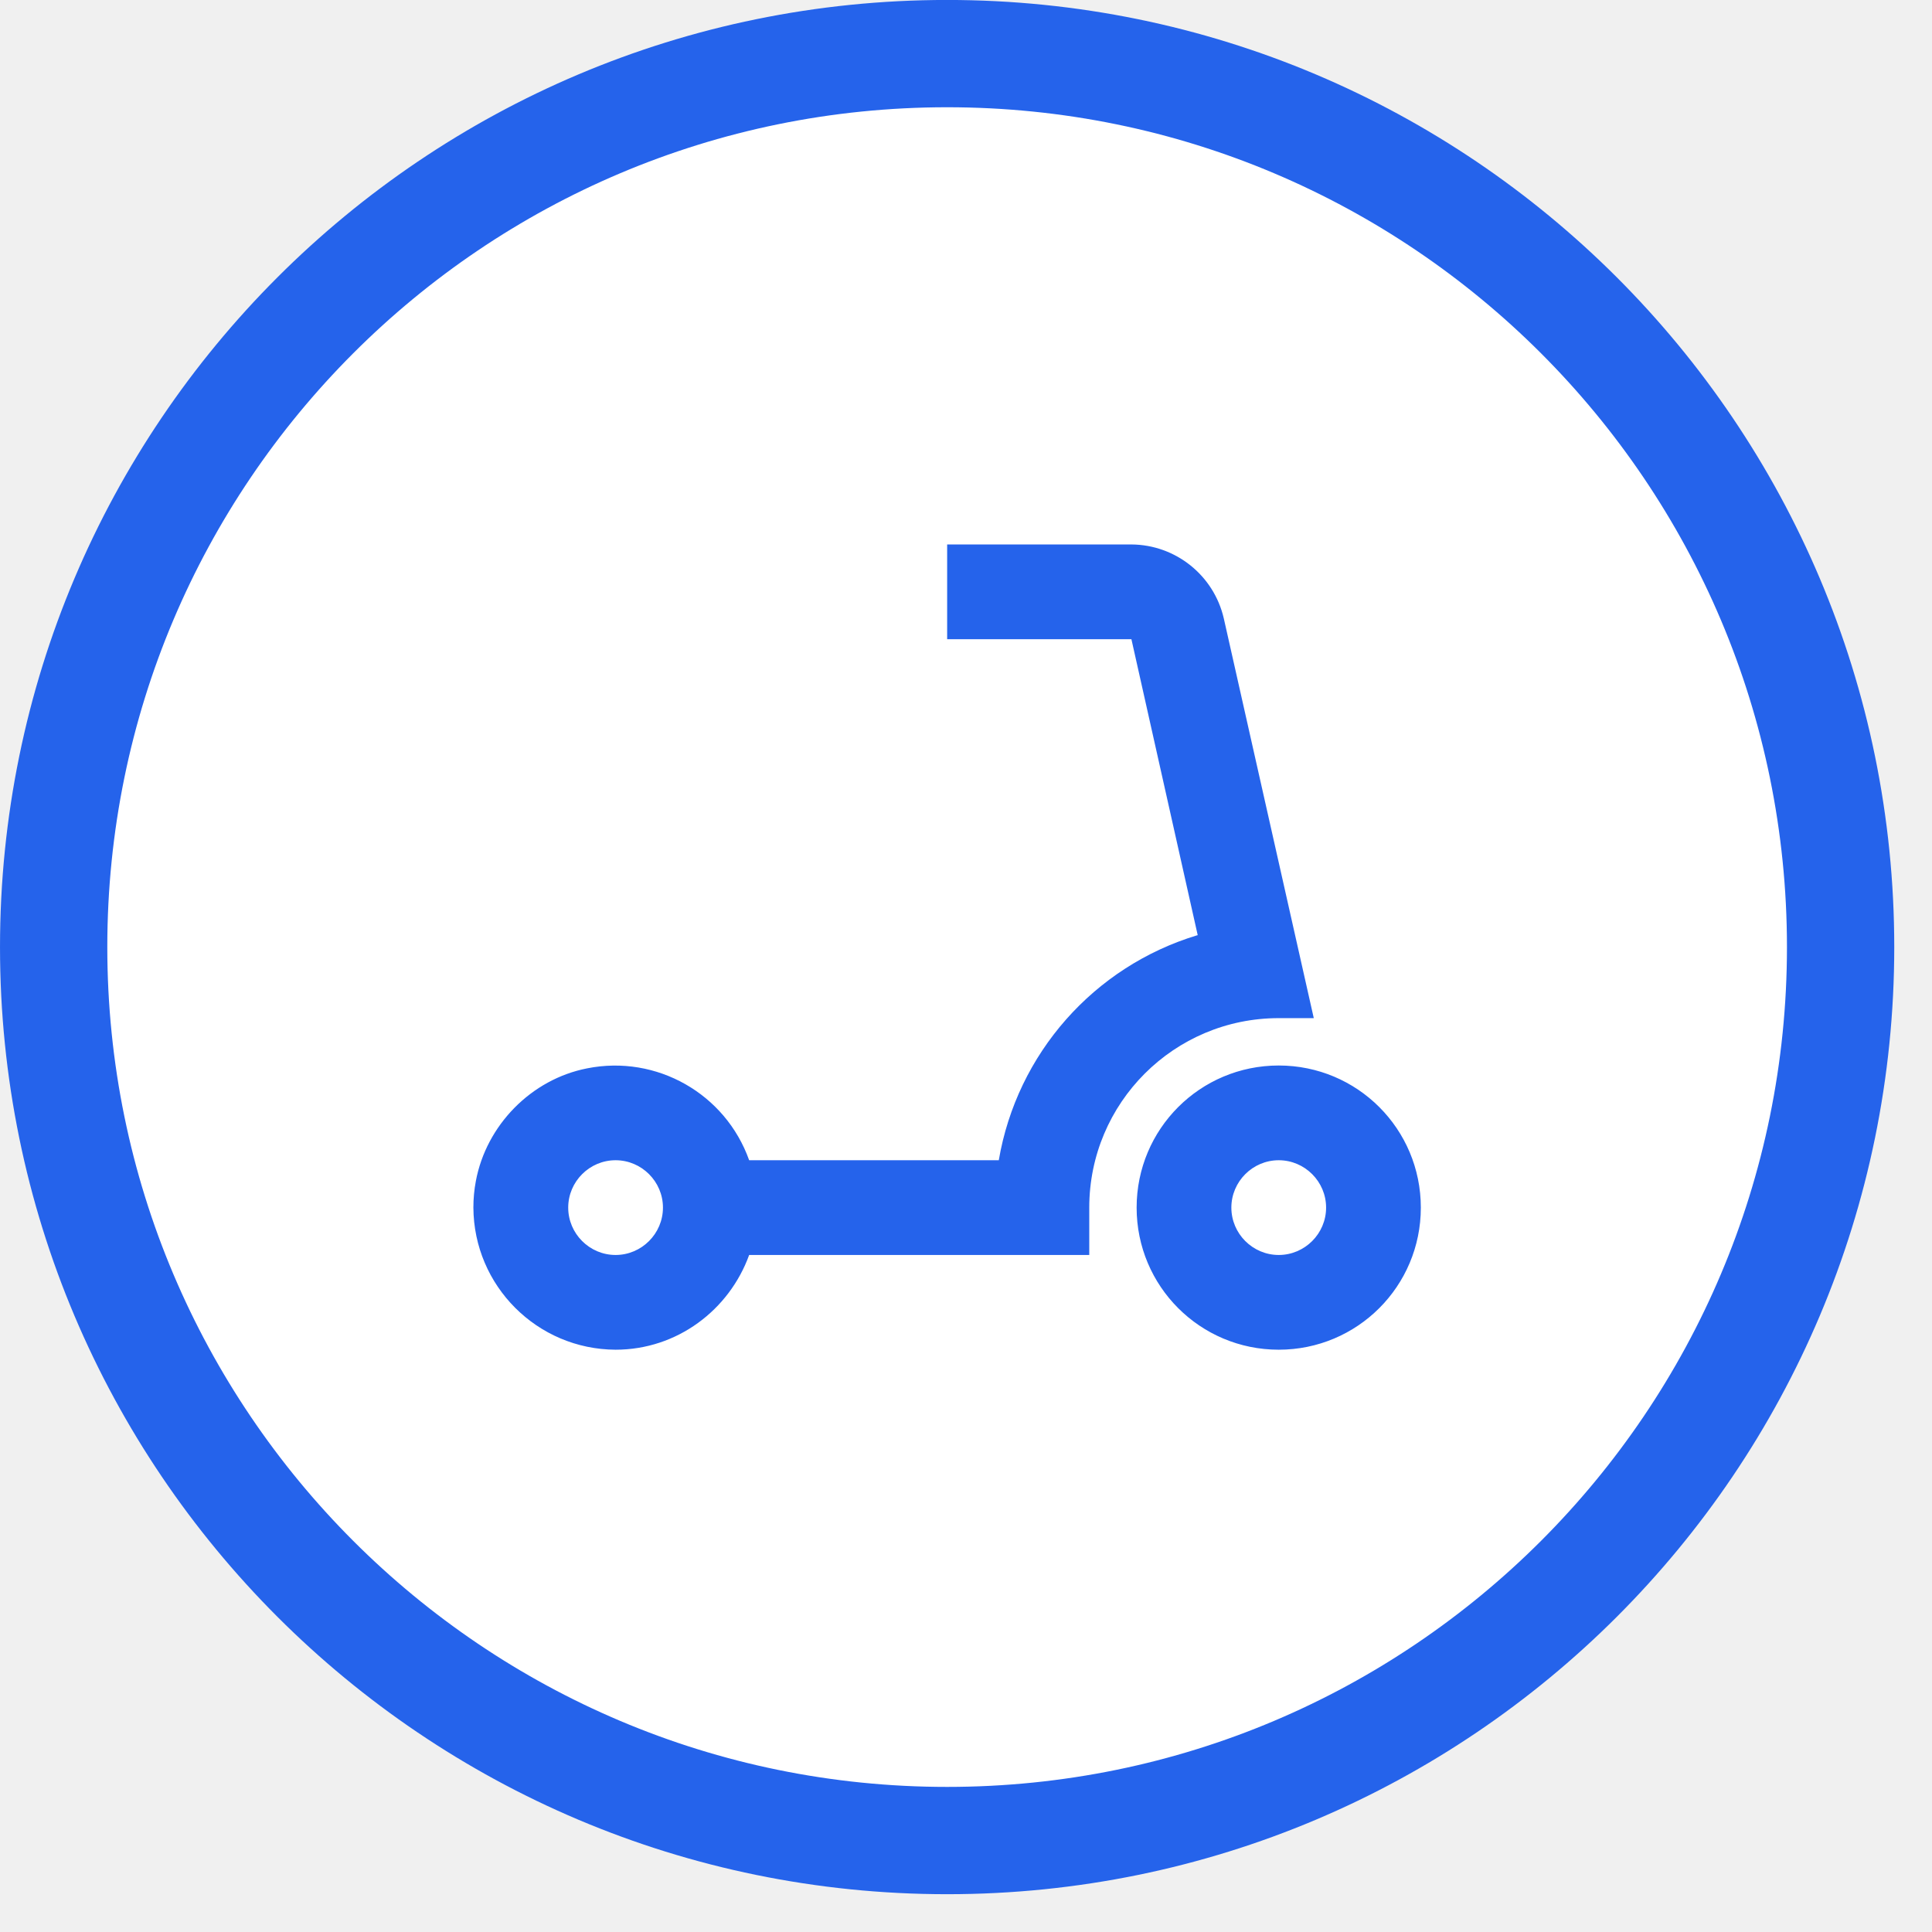
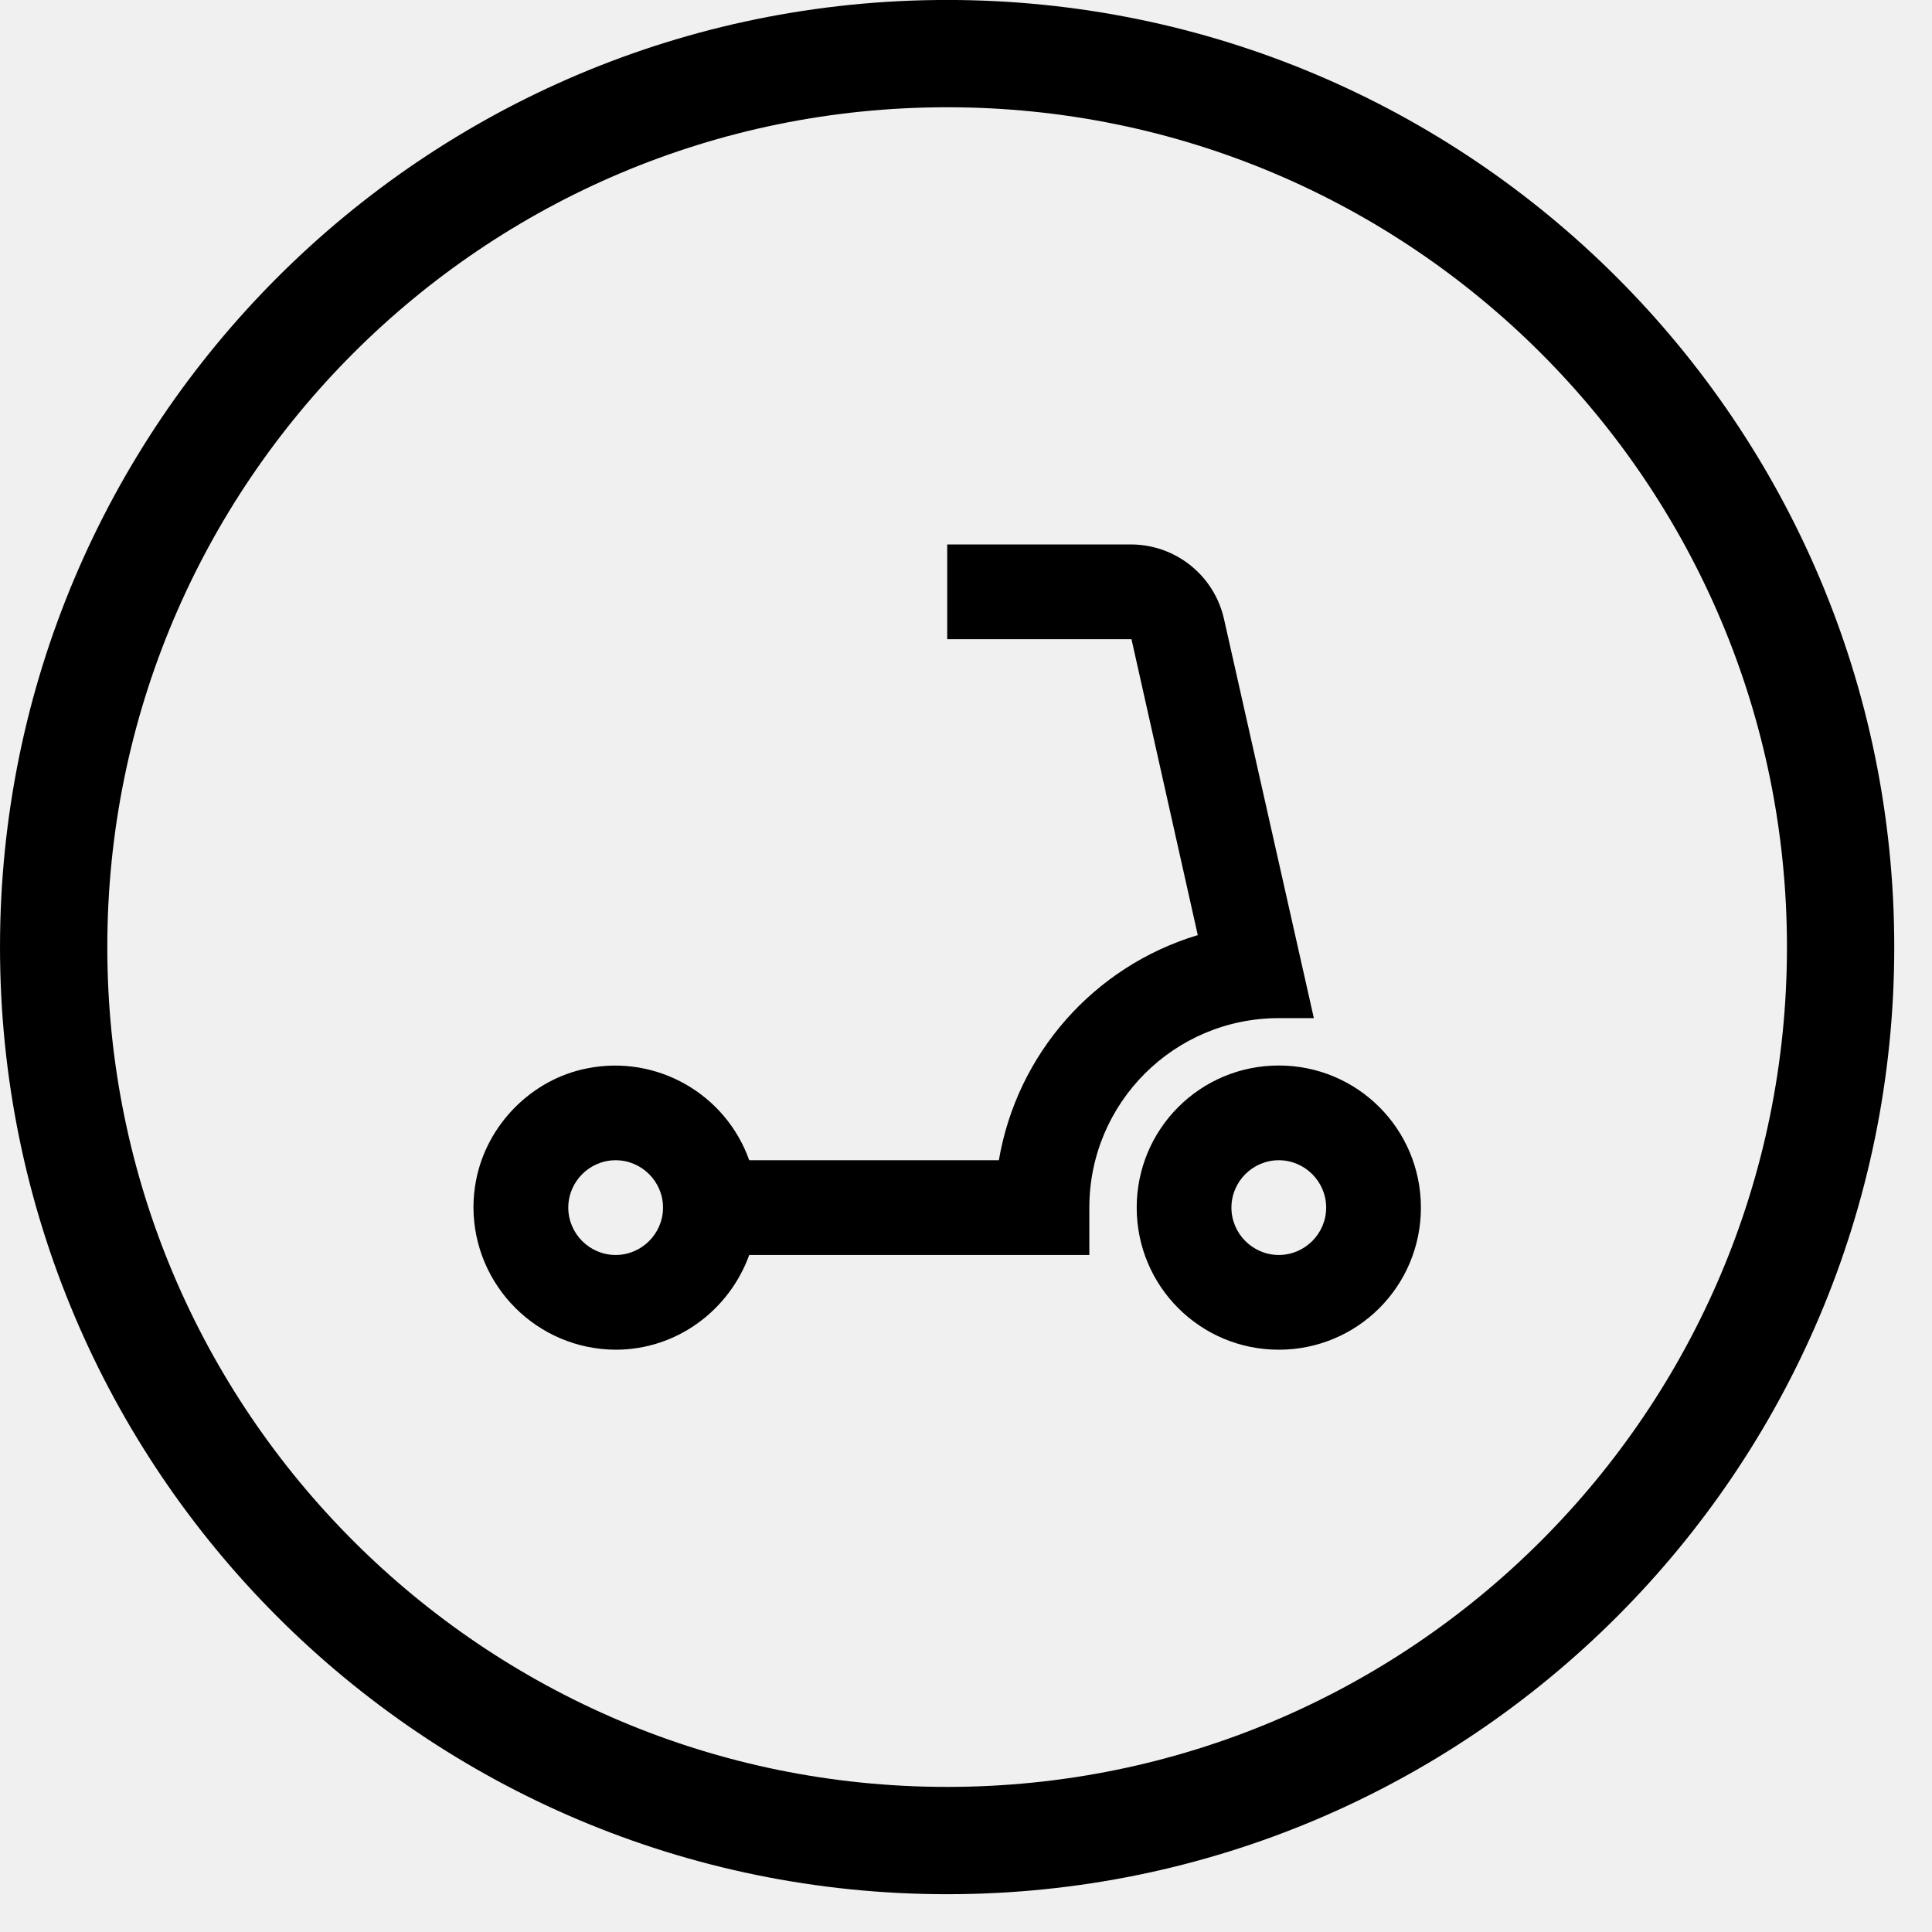
<svg xmlns="http://www.w3.org/2000/svg" xml:space="preserve" style="fill-rule:evenodd;clip-rule:evenodd;stroke-linecap:round;stroke-linejoin:round;stroke-miterlimit:1.5" viewBox="0 0 27 27">
-   <circle cx="28.148" cy="30.262" r="17.82" style="fill:#fff;stroke:#2563eb;stroke-width:2.14px" transform="translate(-6.487 -7.969)scale(.7007)" />
-   <path d="M7.82 19H15v-1c0-2.21 1.79-4 4-4h.74l-1.9-8.44A2.015 2.015 0 0 0 15.89 4H12v2h3.89l1.4 6.25h-.01A6.02 6.02 0 0 0 13.09 17H7.82a3.006 3.006 0 0 0-3.42-1.94c-1.18.23-2.13 1.2-2.35 2.38a3 3 0 0 0-.052.558A3.016 3.016 0 0 0 5 21c1.3 0 2.4-.84 2.82-2M5 19c-.55 0-1-.45-1-1s.45-1 1-1 1 .45 1 1-.45 1-1 1m14-4c-1.66 0-3 1.34-3 3s1.34 3 3 3 3-1.34 3-3-1.34-3-3-3m0 4c-.55 0-1-.45-1-1s.45-1 1-1 1 .45 1 1-.45 1-1 1" style="fill:#2563eb;fill-rule:nonzero" transform="translate(5.293 4.961)scale(.66197)" />
+   <circle cx="28.148" cy="30.262" r="17.82" style="fill:none;stroke:#000;stroke-width:2.14px" transform="translate(-6.487 -7.969)scale(.7007)" />
+   <path d="M7.82 19H15v-1c0-2.21 1.79-4 4-4h.74l-1.9-8.44A2.015 2.015 0 0 0 15.89 4H12v2h3.89l1.4 6.25h-.01A6.02 6.02 0 0 0 13.09 17H7.82a3.006 3.006 0 0 0-3.42-1.94c-1.18.23-2.13 1.2-2.35 2.38a3 3 0 0 0-.052.558A3.016 3.016 0 0 0 5 21c1.3 0 2.4-.84 2.82-2M5 19c-.55 0-1-.45-1-1s.45-1 1-1 1 .45 1 1-.45 1-1 1m14-4c-1.66 0-3 1.34-3 3s1.34 3 3 3 3-1.34 3-3-1.34-3-3-3m0 4c-.55 0-1-.45-1-1s.45-1 1-1 1 .45 1 1-.45 1-1 1" style="fill-rule:nonzero" transform="translate(5.294 4.961)scale(.66197)" />
</svg>
